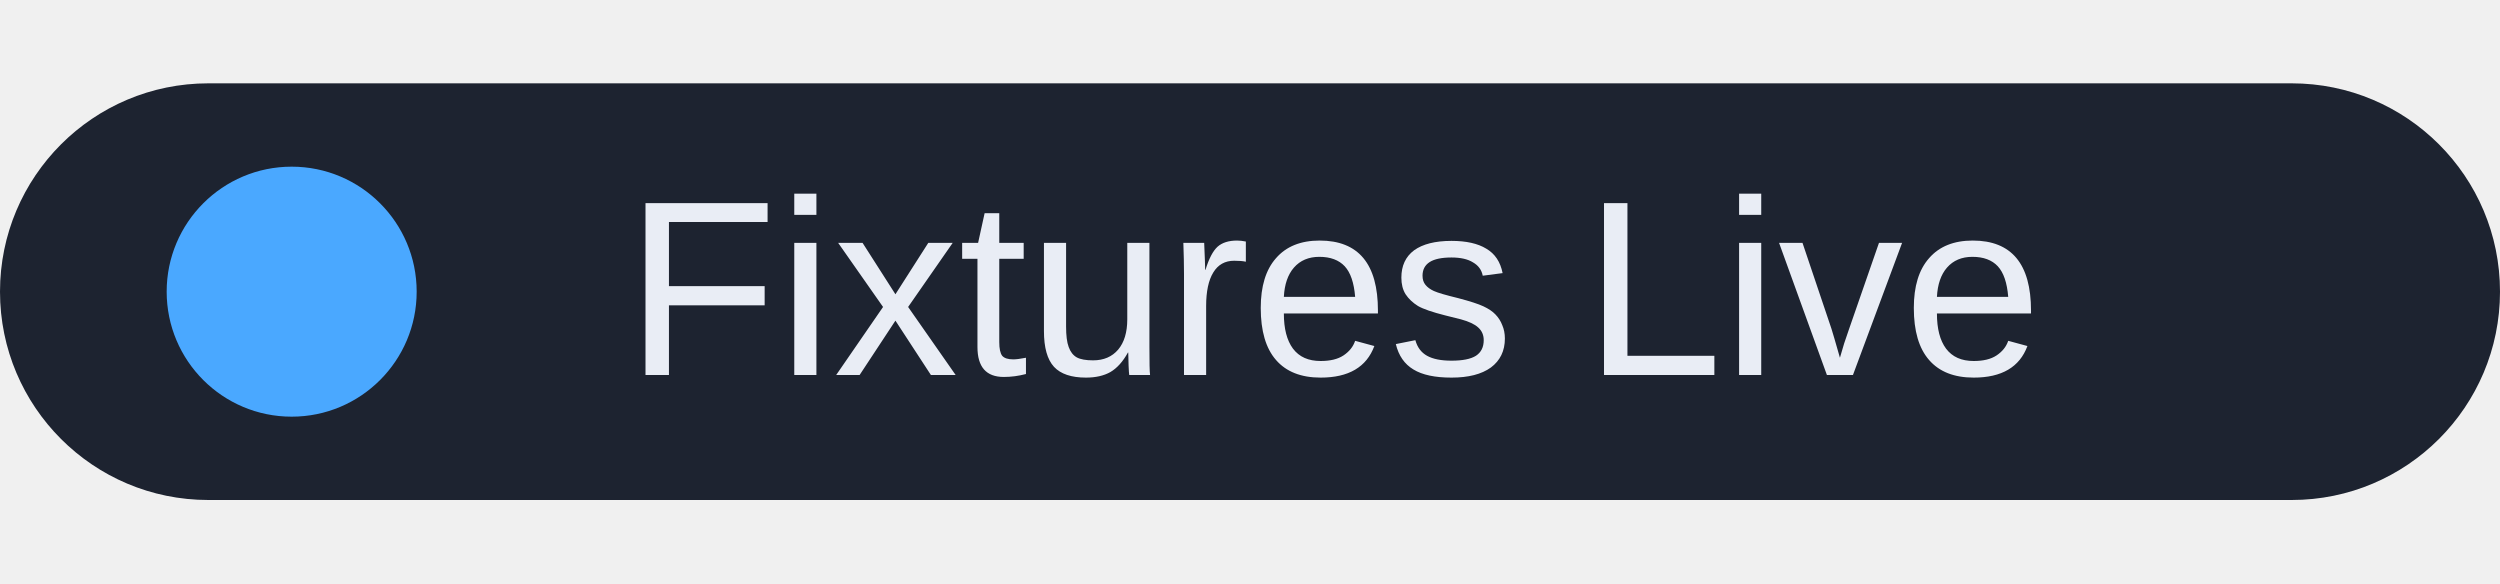
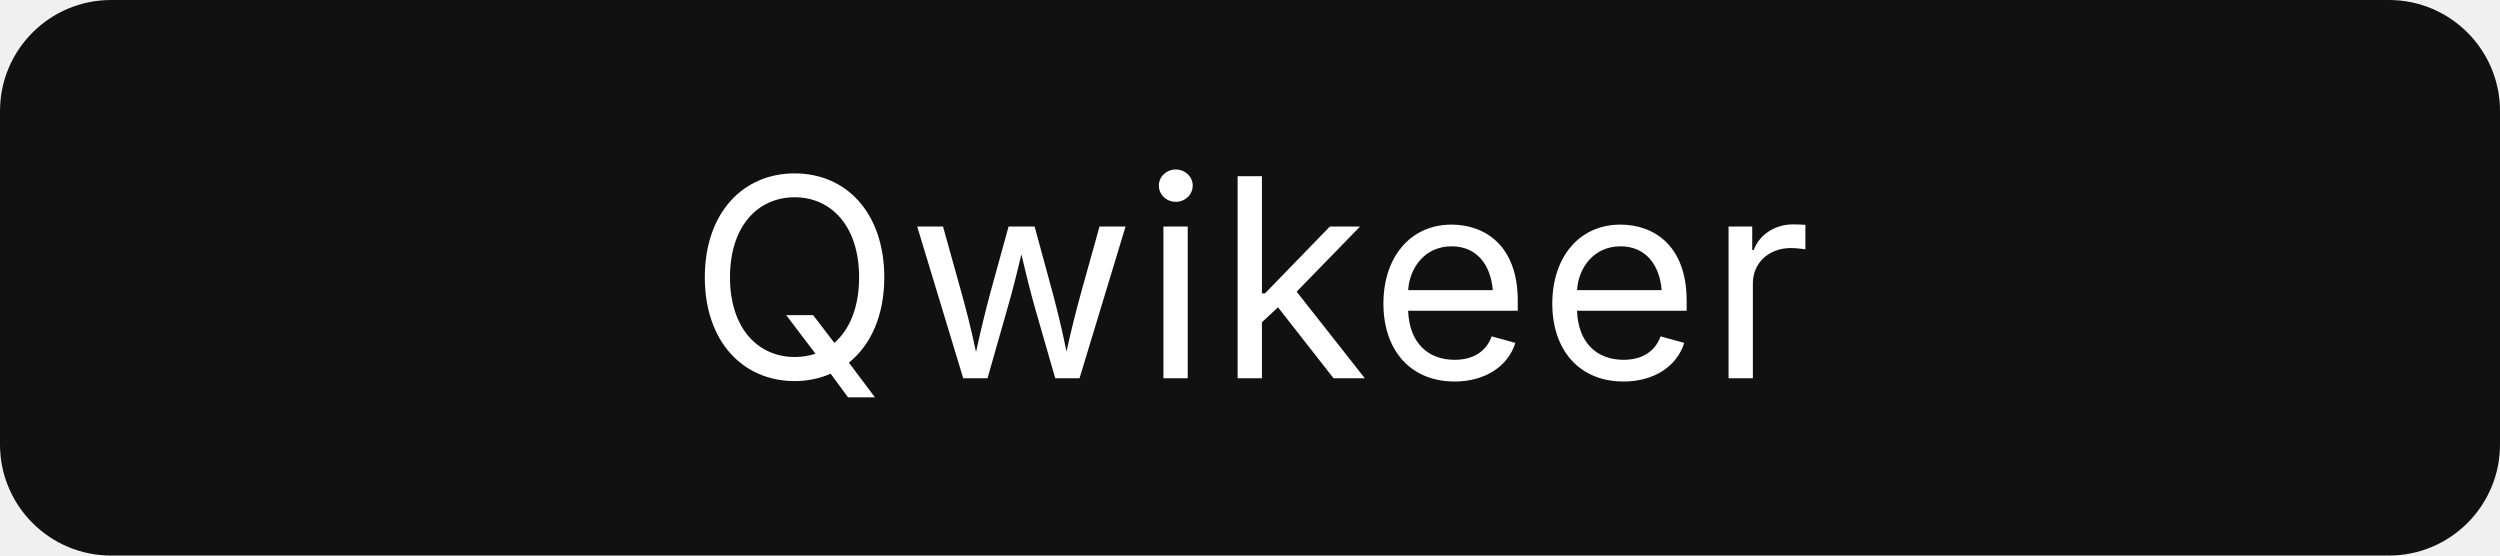
- <svg xmlns="http://www.w3.org/2000/svg" width="120" height="28" viewBox="0 0 120 28">
-   <rect x="0" y="4" width="120" height="20" rx="10" fill="#1d2330" />
-   <circle cx="14" cy="14" r="6" fill="#4aa8ff" />
-   <text x="30" y="18" font-family="Arial" font-size="12" fill="#e9edf5">Fixtures Live</text>
+ <svg xmlns="http://www.w3.org/2000/svg" width="180" height="40" viewBox="0 0 180 40">
+   <rect rx="8" width="180" height="40" fill="#111" />
+   <text x="50%" y="50%" dominant-baseline="middle" text-anchor="middle" font-family="Inter, system-ui, -apple-system, Segoe UI, Roboto, Ubuntu, Cantarell, 'Helvetica Neue', Arial, 'Noto Sans', 'Apple Color Emoji', 'Segoe UI Emoji'" font-size="20" fill="white" letter-spacing=".5">
+     Qwikeer
+   </text>
</svg>
